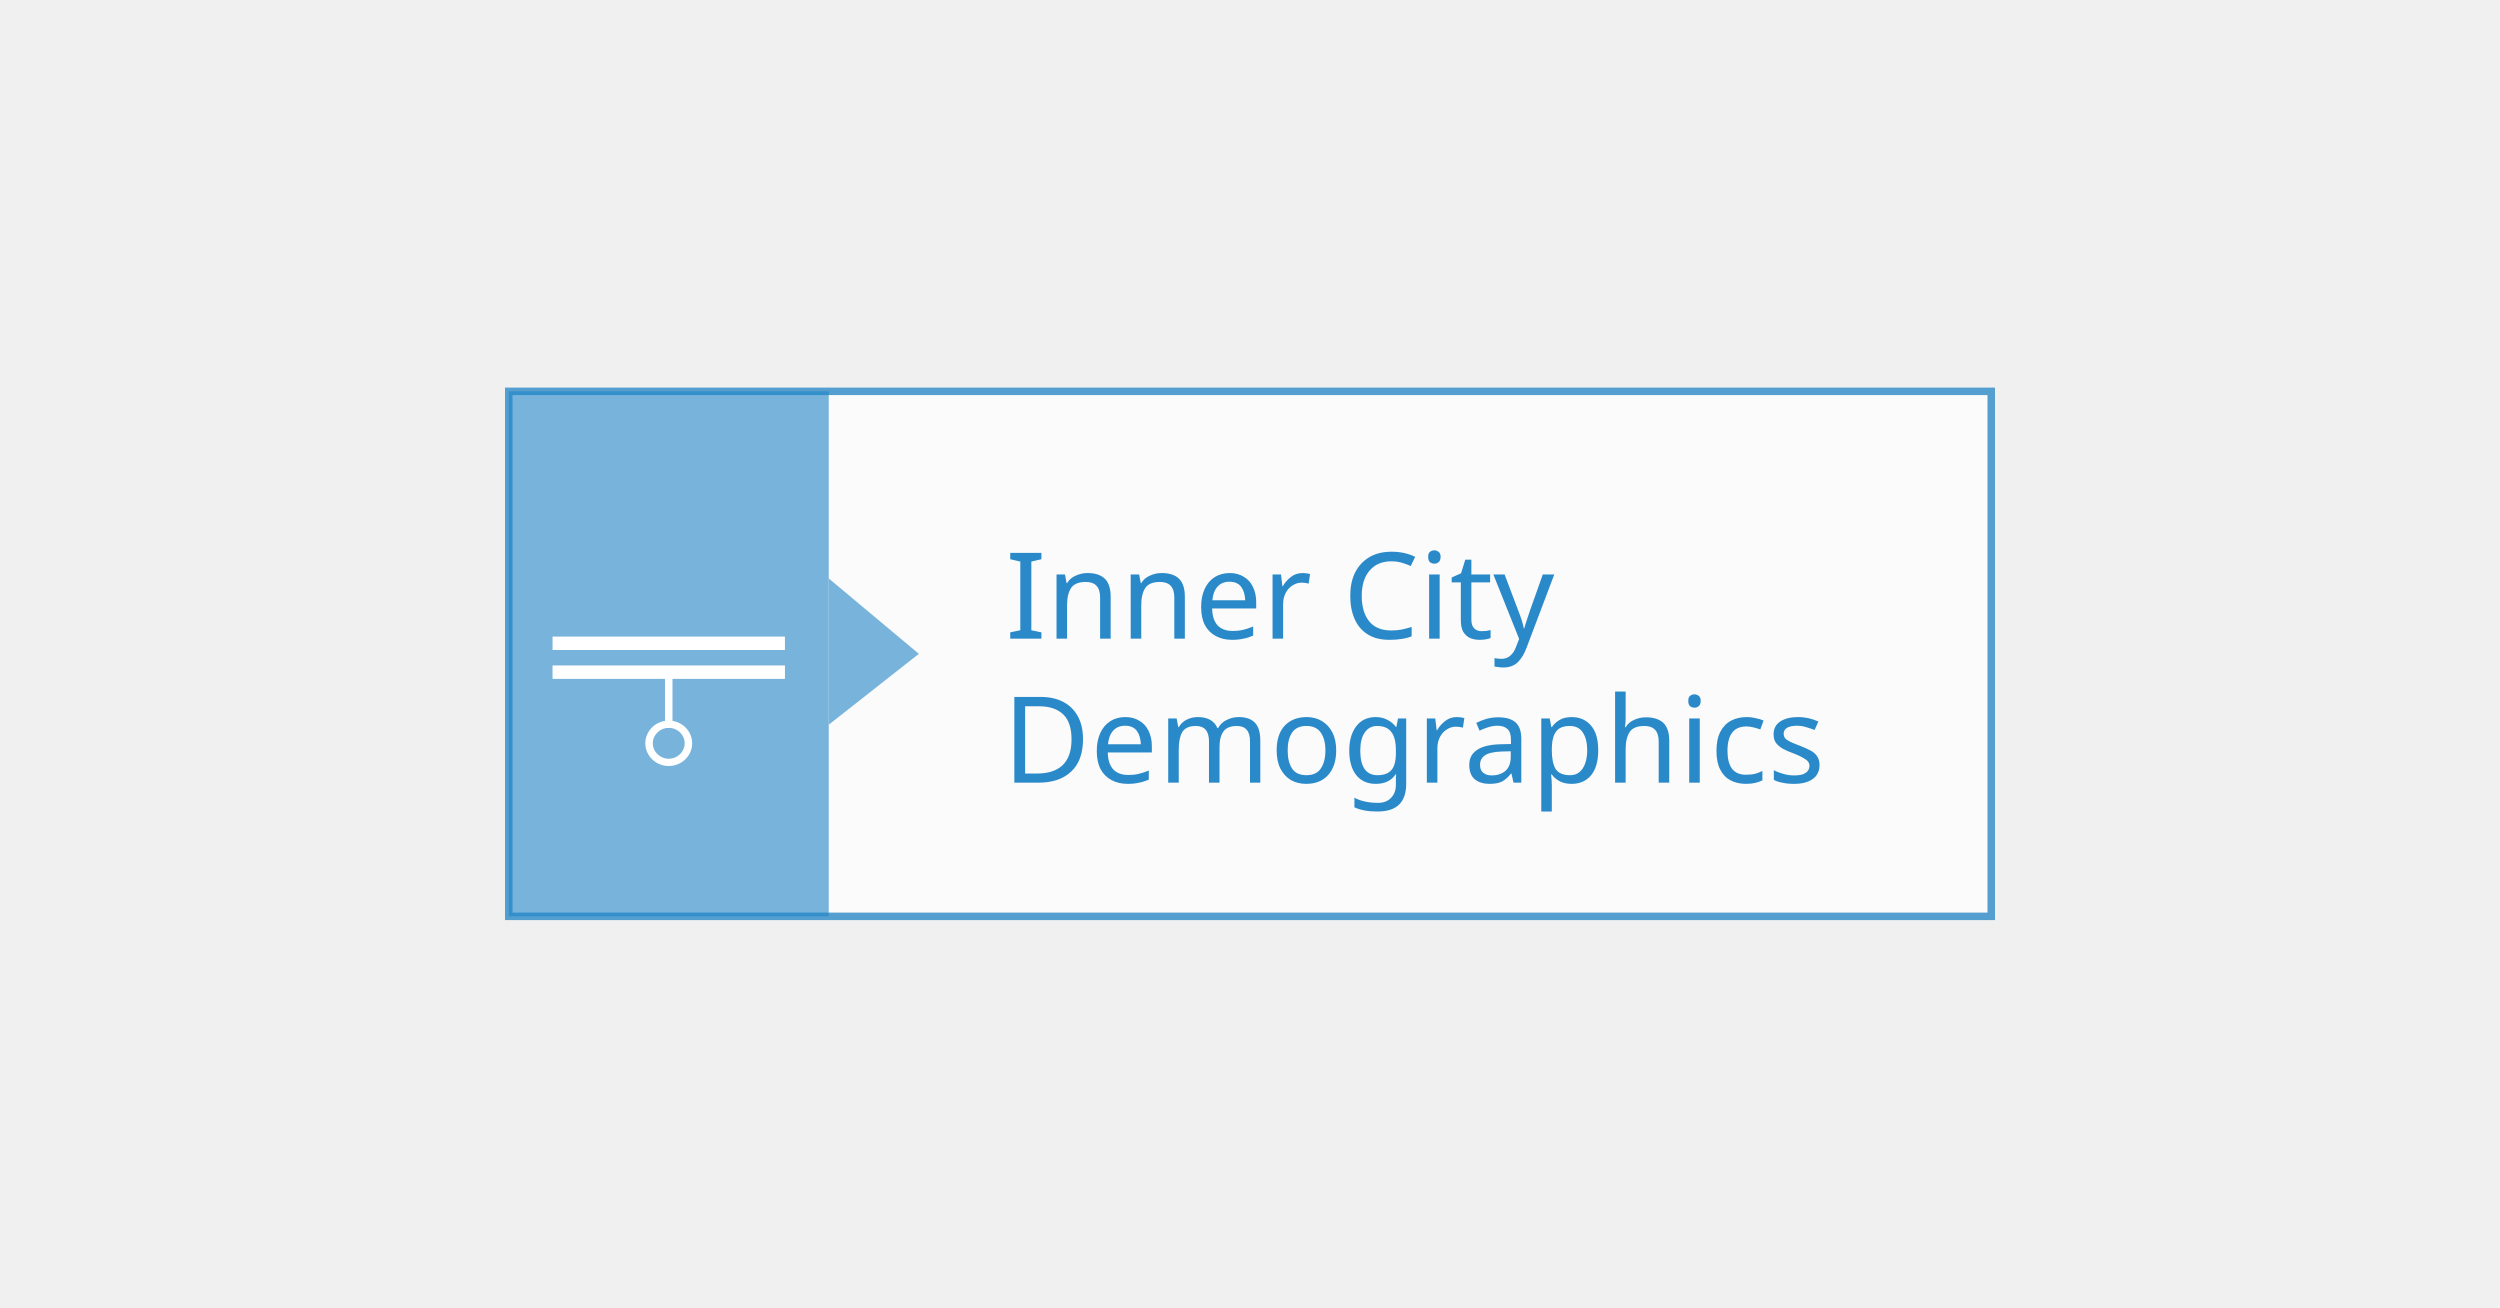
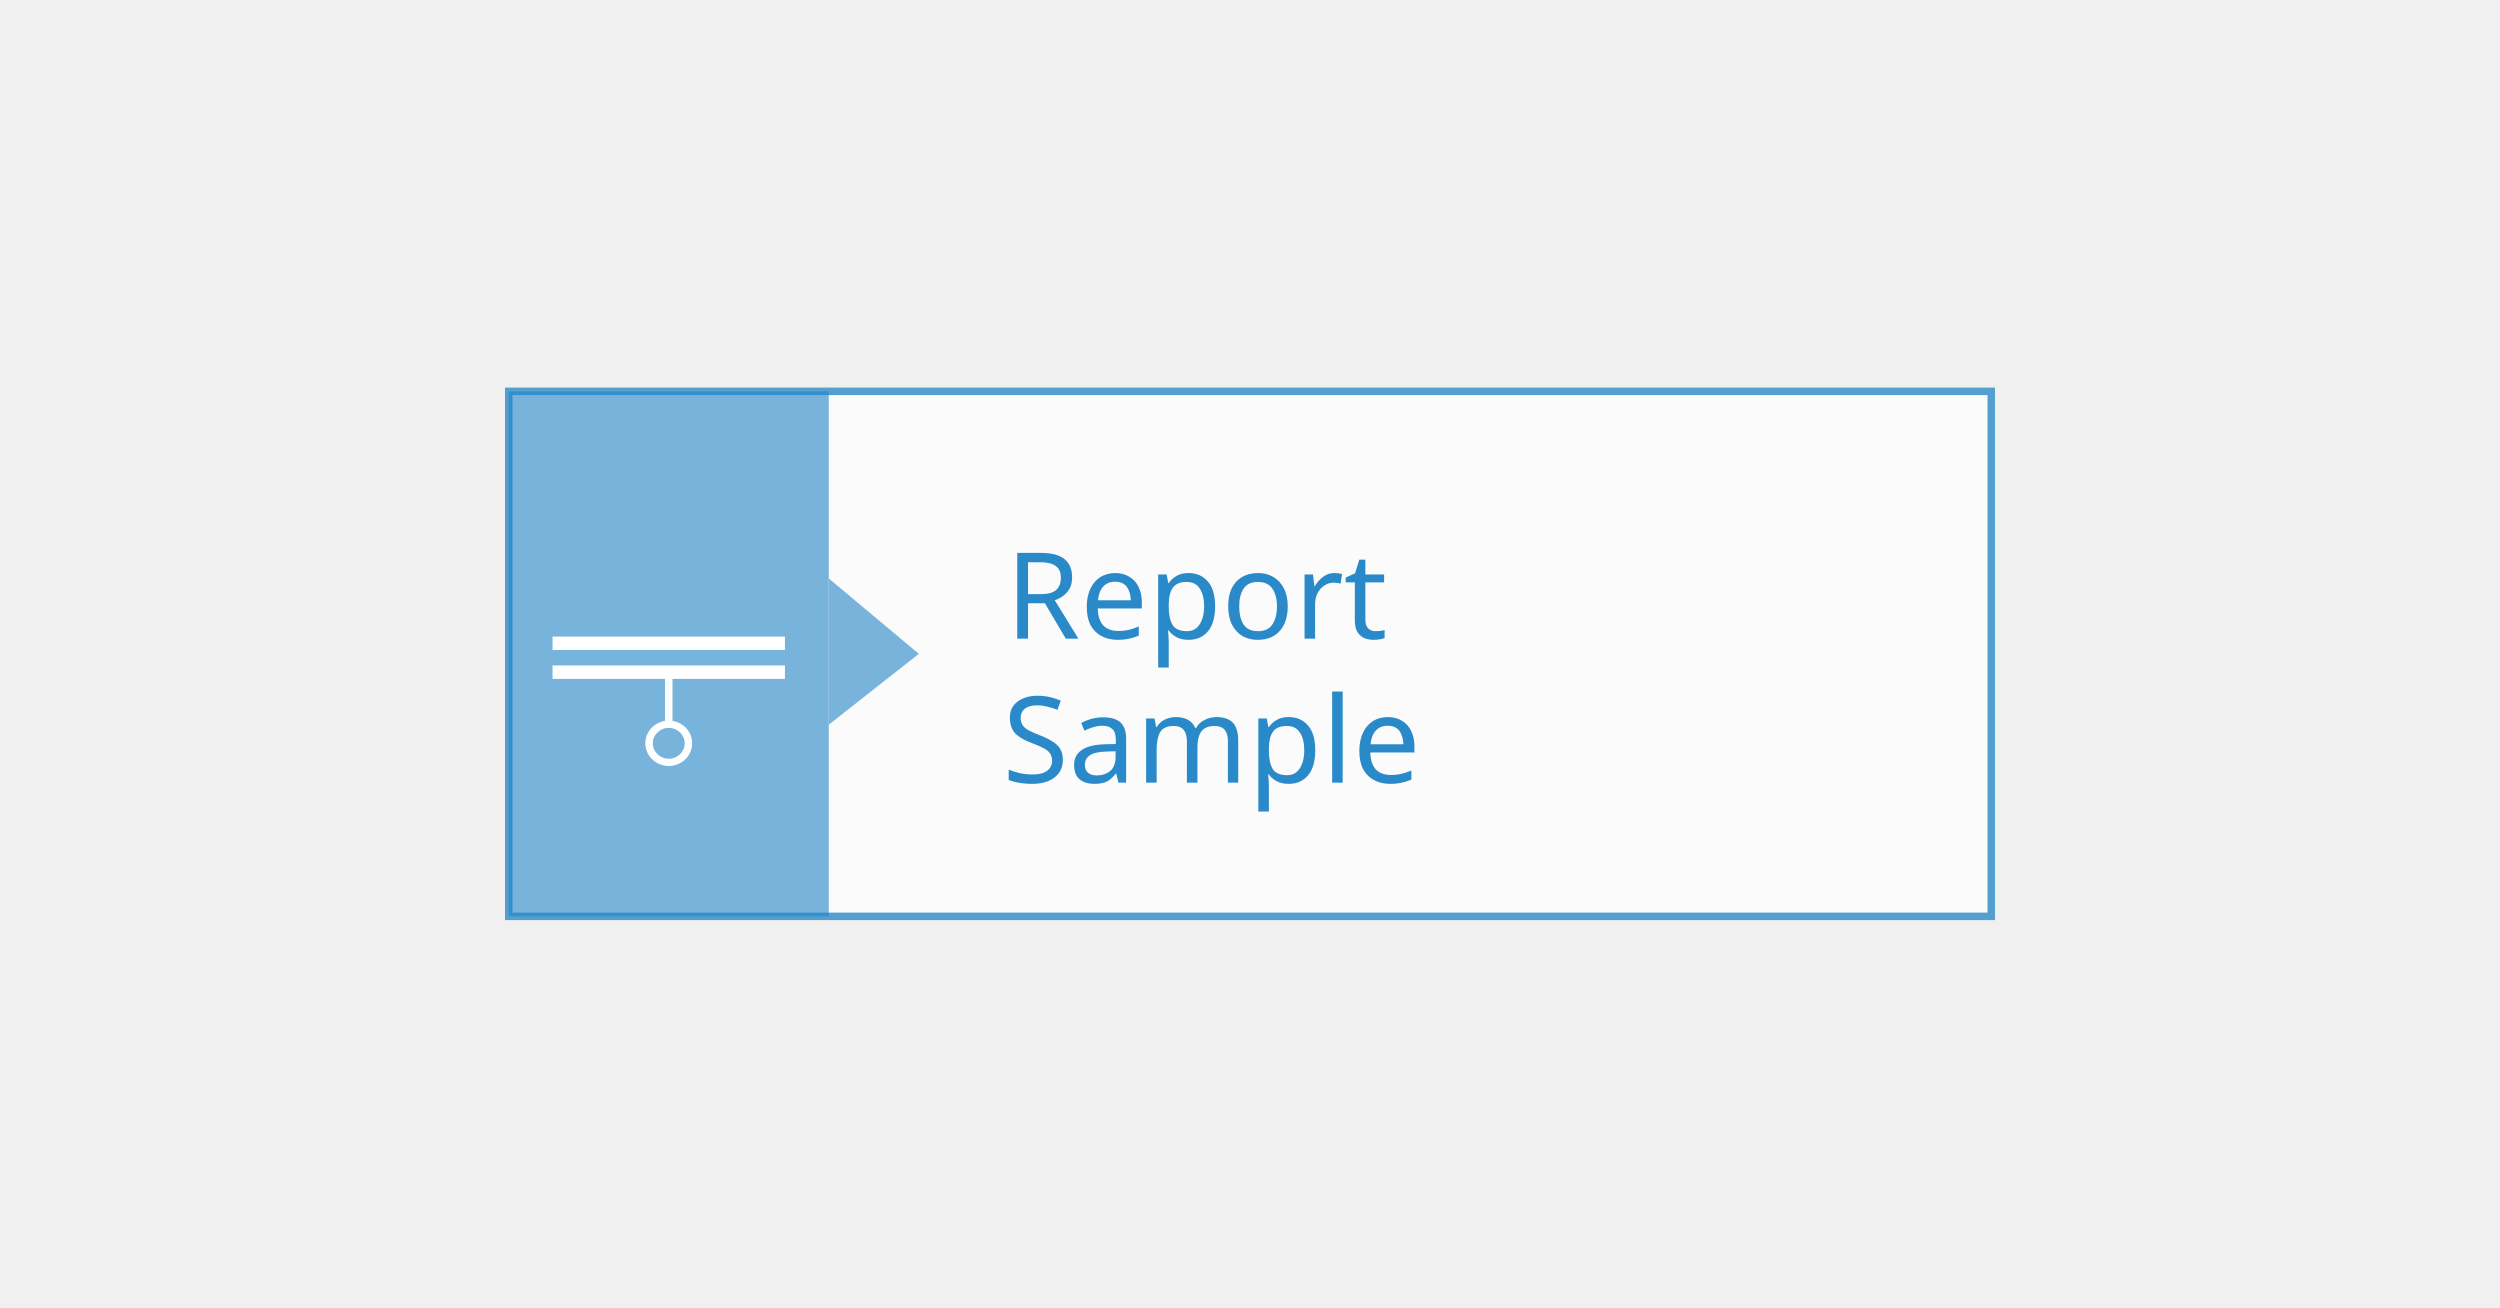
<svg xmlns="http://www.w3.org/2000/svg" version="1.1" id="Layer_1" x="0px" y="0px" width="166.667px" height="87.18px" viewBox="0 0 166.667 87.18" enable-background="new 0 0 166.667 87.18" xml:space="preserve">
  <rect x="33.917" y="26.089" opacity="0.75" fill="#fff" stroke="#2084C6" stroke-width="0.5" stroke-miterlimit="10" width="98.833" height="35.001" />
  <g opacity="0.6">
    <rect x="33.917" y="26.089" fill="#2084C6" width="21.333" height="35.001" />
    <polyline fill="#2084C6" points="55.25,48.314 61.256,43.589 55.25,38.564 55.25,48.314  " />
  </g>
  <g>
    <g>
      <g>
        <path fill="#FFFFFF" d="M44.583,51.067c-0.861,0-1.562-0.679-1.562-1.513s0.7-1.514,1.562-1.514s1.562,0.679,1.562,1.514     C46.145,50.389,45.444,51.067,44.583,51.067z M44.583,48.525c-0.586,0-1.062,0.461-1.062,1.029c0,0.566,0.477,1.028,1.062,1.028     s1.062-0.461,1.062-1.028C45.645,48.986,45.168,48.525,44.583,48.525z" />
      </g>
    </g>
    <g>
      <g>
        <path fill="#FFFFFF" d="M44.583,48.525c-0.138,0-0.25-0.107-0.25-0.242v-3.473c0-0.133,0.112-0.242,0.25-0.242     s0.25,0.109,0.25,0.242v3.473C44.833,48.418,44.721,48.525,44.583,48.525z" />
      </g>
    </g>
    <g>
      <rect x="36.837" y="42.439" fill="#FFFFFF" width="15.492" height="0.895" />
    </g>
    <g>
      <rect x="36.837" y="44.363" fill="#FFFFFF" width="15.492" height="0.895" />
    </g>
  </g>
  <polygon fill="none" points="149.256,58.939 66.59,58.939 67.256,25.938 149.256,25.938 " />
  <text transform="matrix(1 0 0 1 67.0366 42.5781)" opacity="0.95">
-     <tspan x="0" y="0" fill="#2084C6" font-family="'KozGoPr6N-Light-83pv-RKSJ-H'" font-size="8">Inner City</tspan>
-     <tspan x="-0.194" y="9.601" fill="#2084C6" font-family="'KozGoPr6N-Light-83pv-RKSJ-H'" font-size="8">Demographics</tspan>
+     <tspan x="0" y="0" fill="#2084C6" font-family="'KozGoPr6N-Light-83pv-RKSJ-H'" font-size="8">Report</tspan>
+     <tspan x="-0.194" y="9.601" fill="#2084C6" font-family="'KozGoPr6N-Light-83pv-RKSJ-H'" font-size="8">Sample</tspan>
  </text>
</svg>
